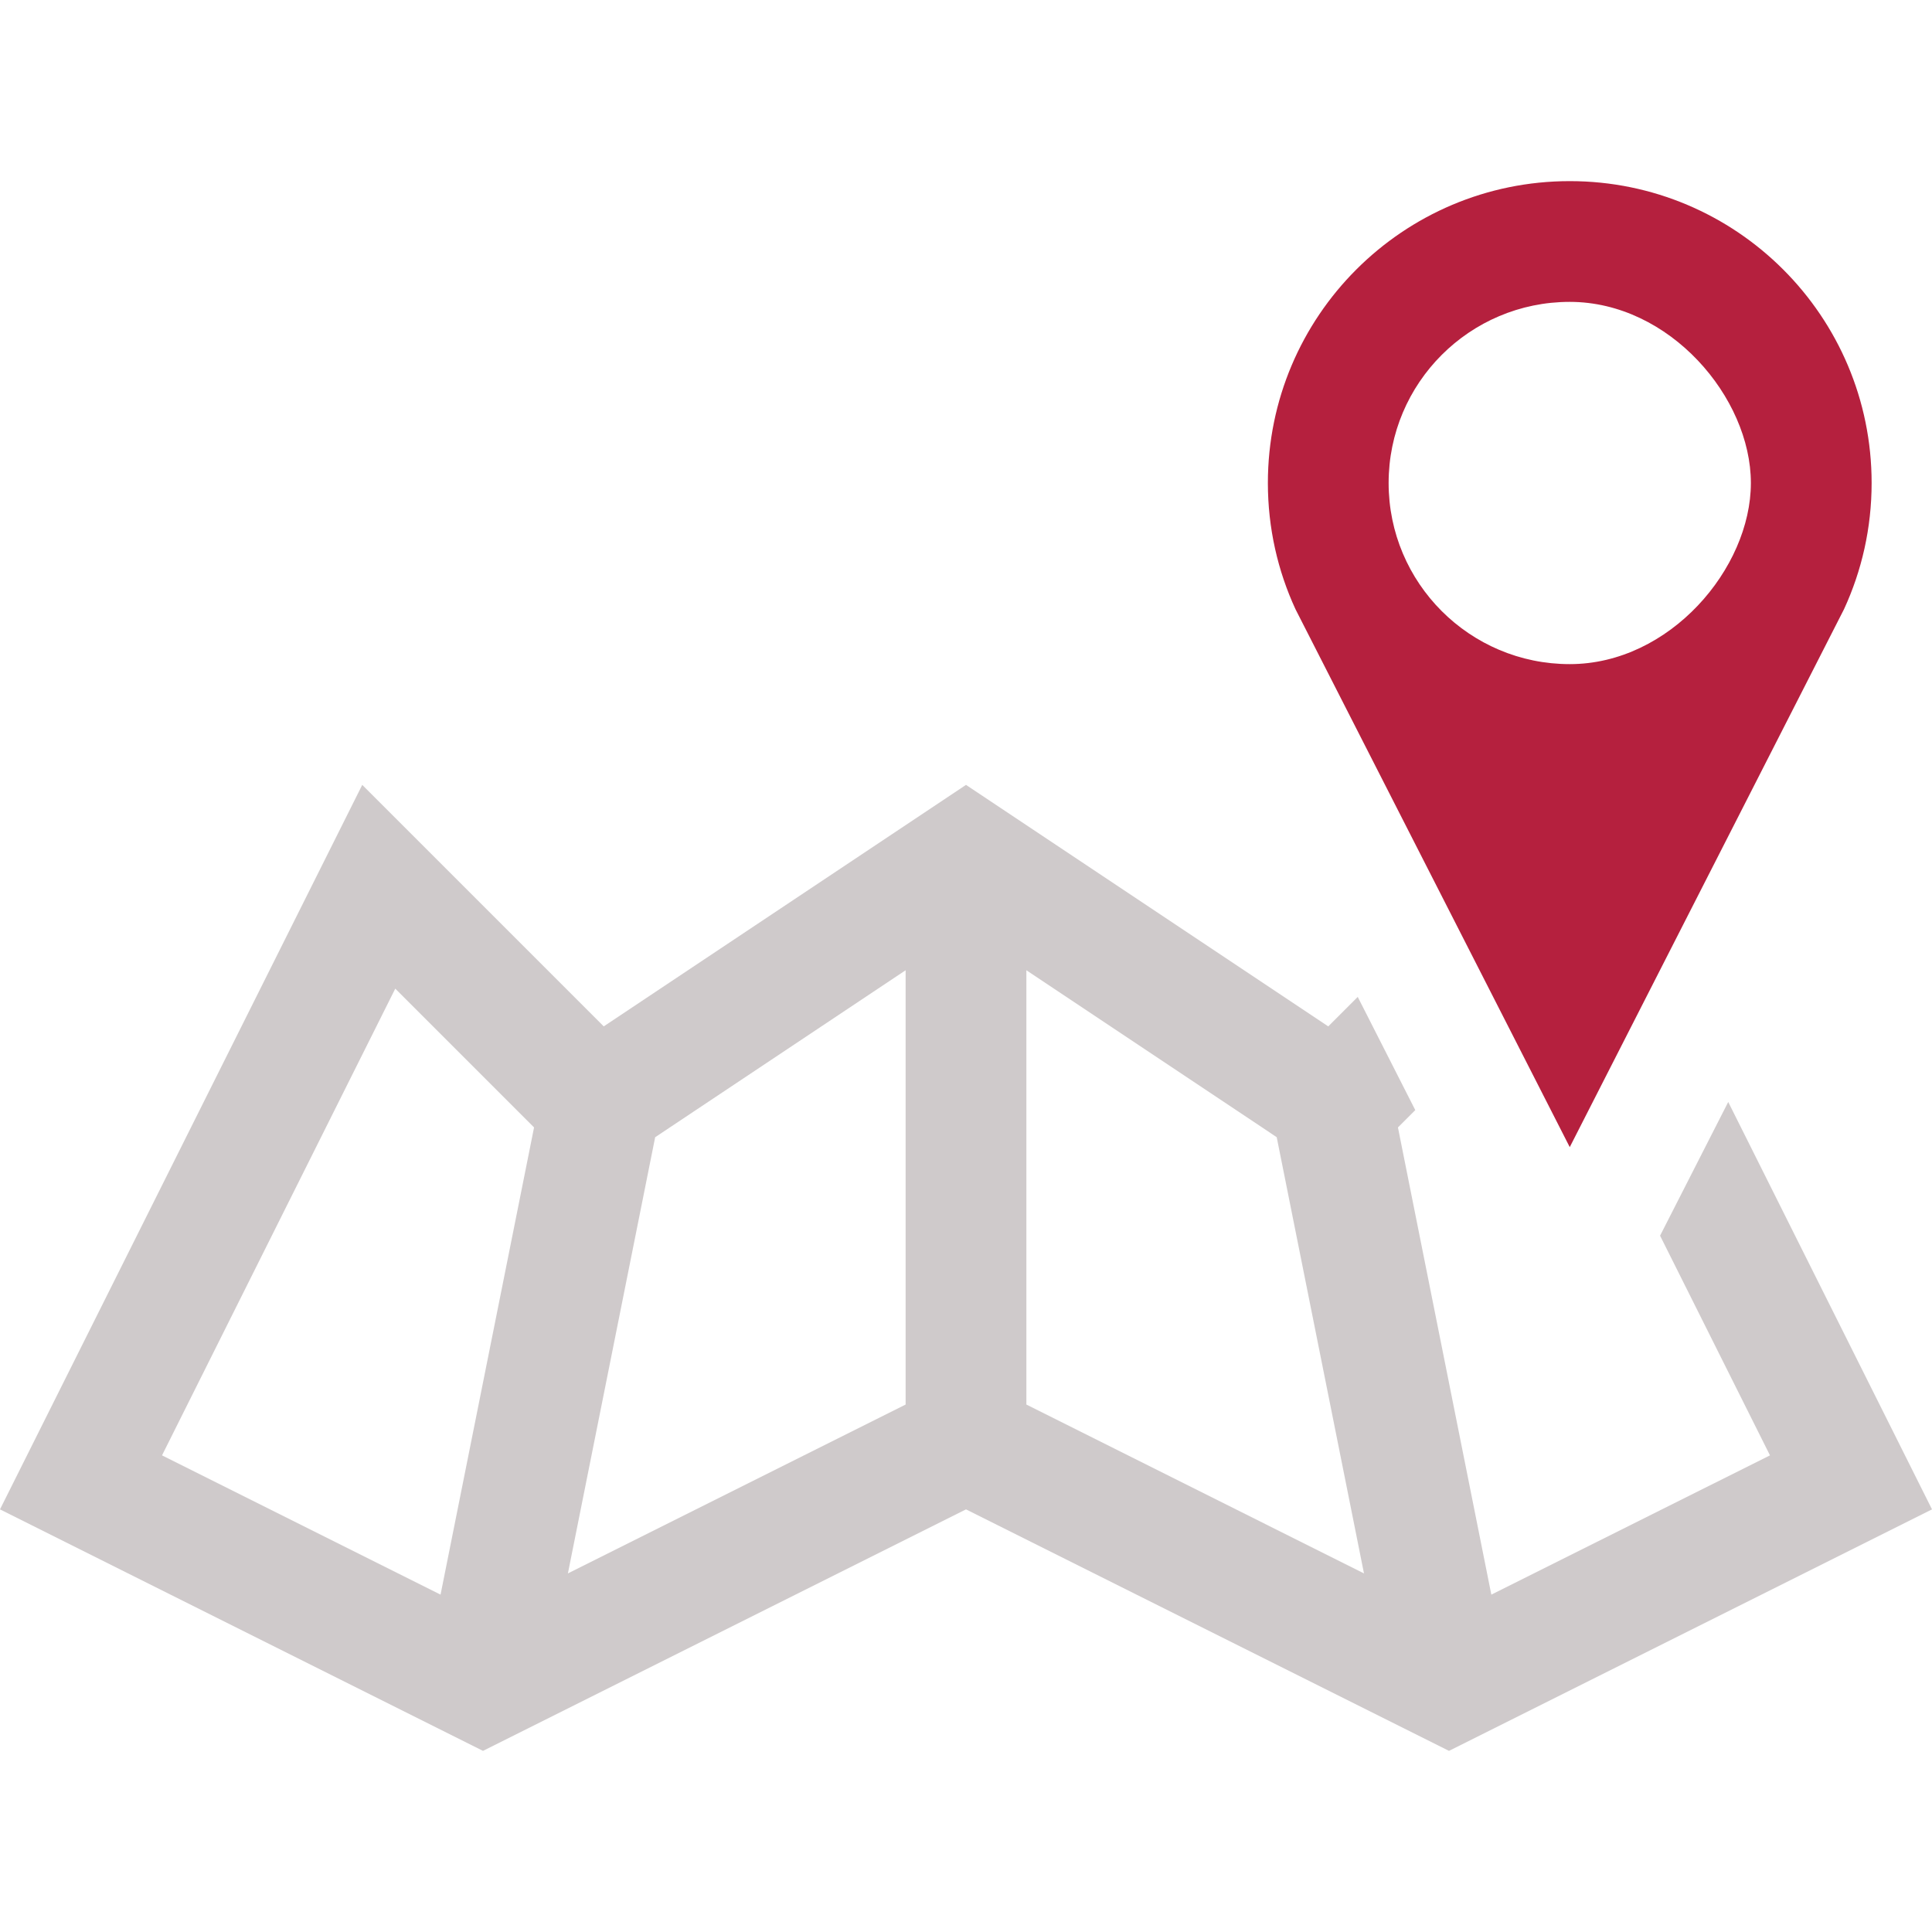
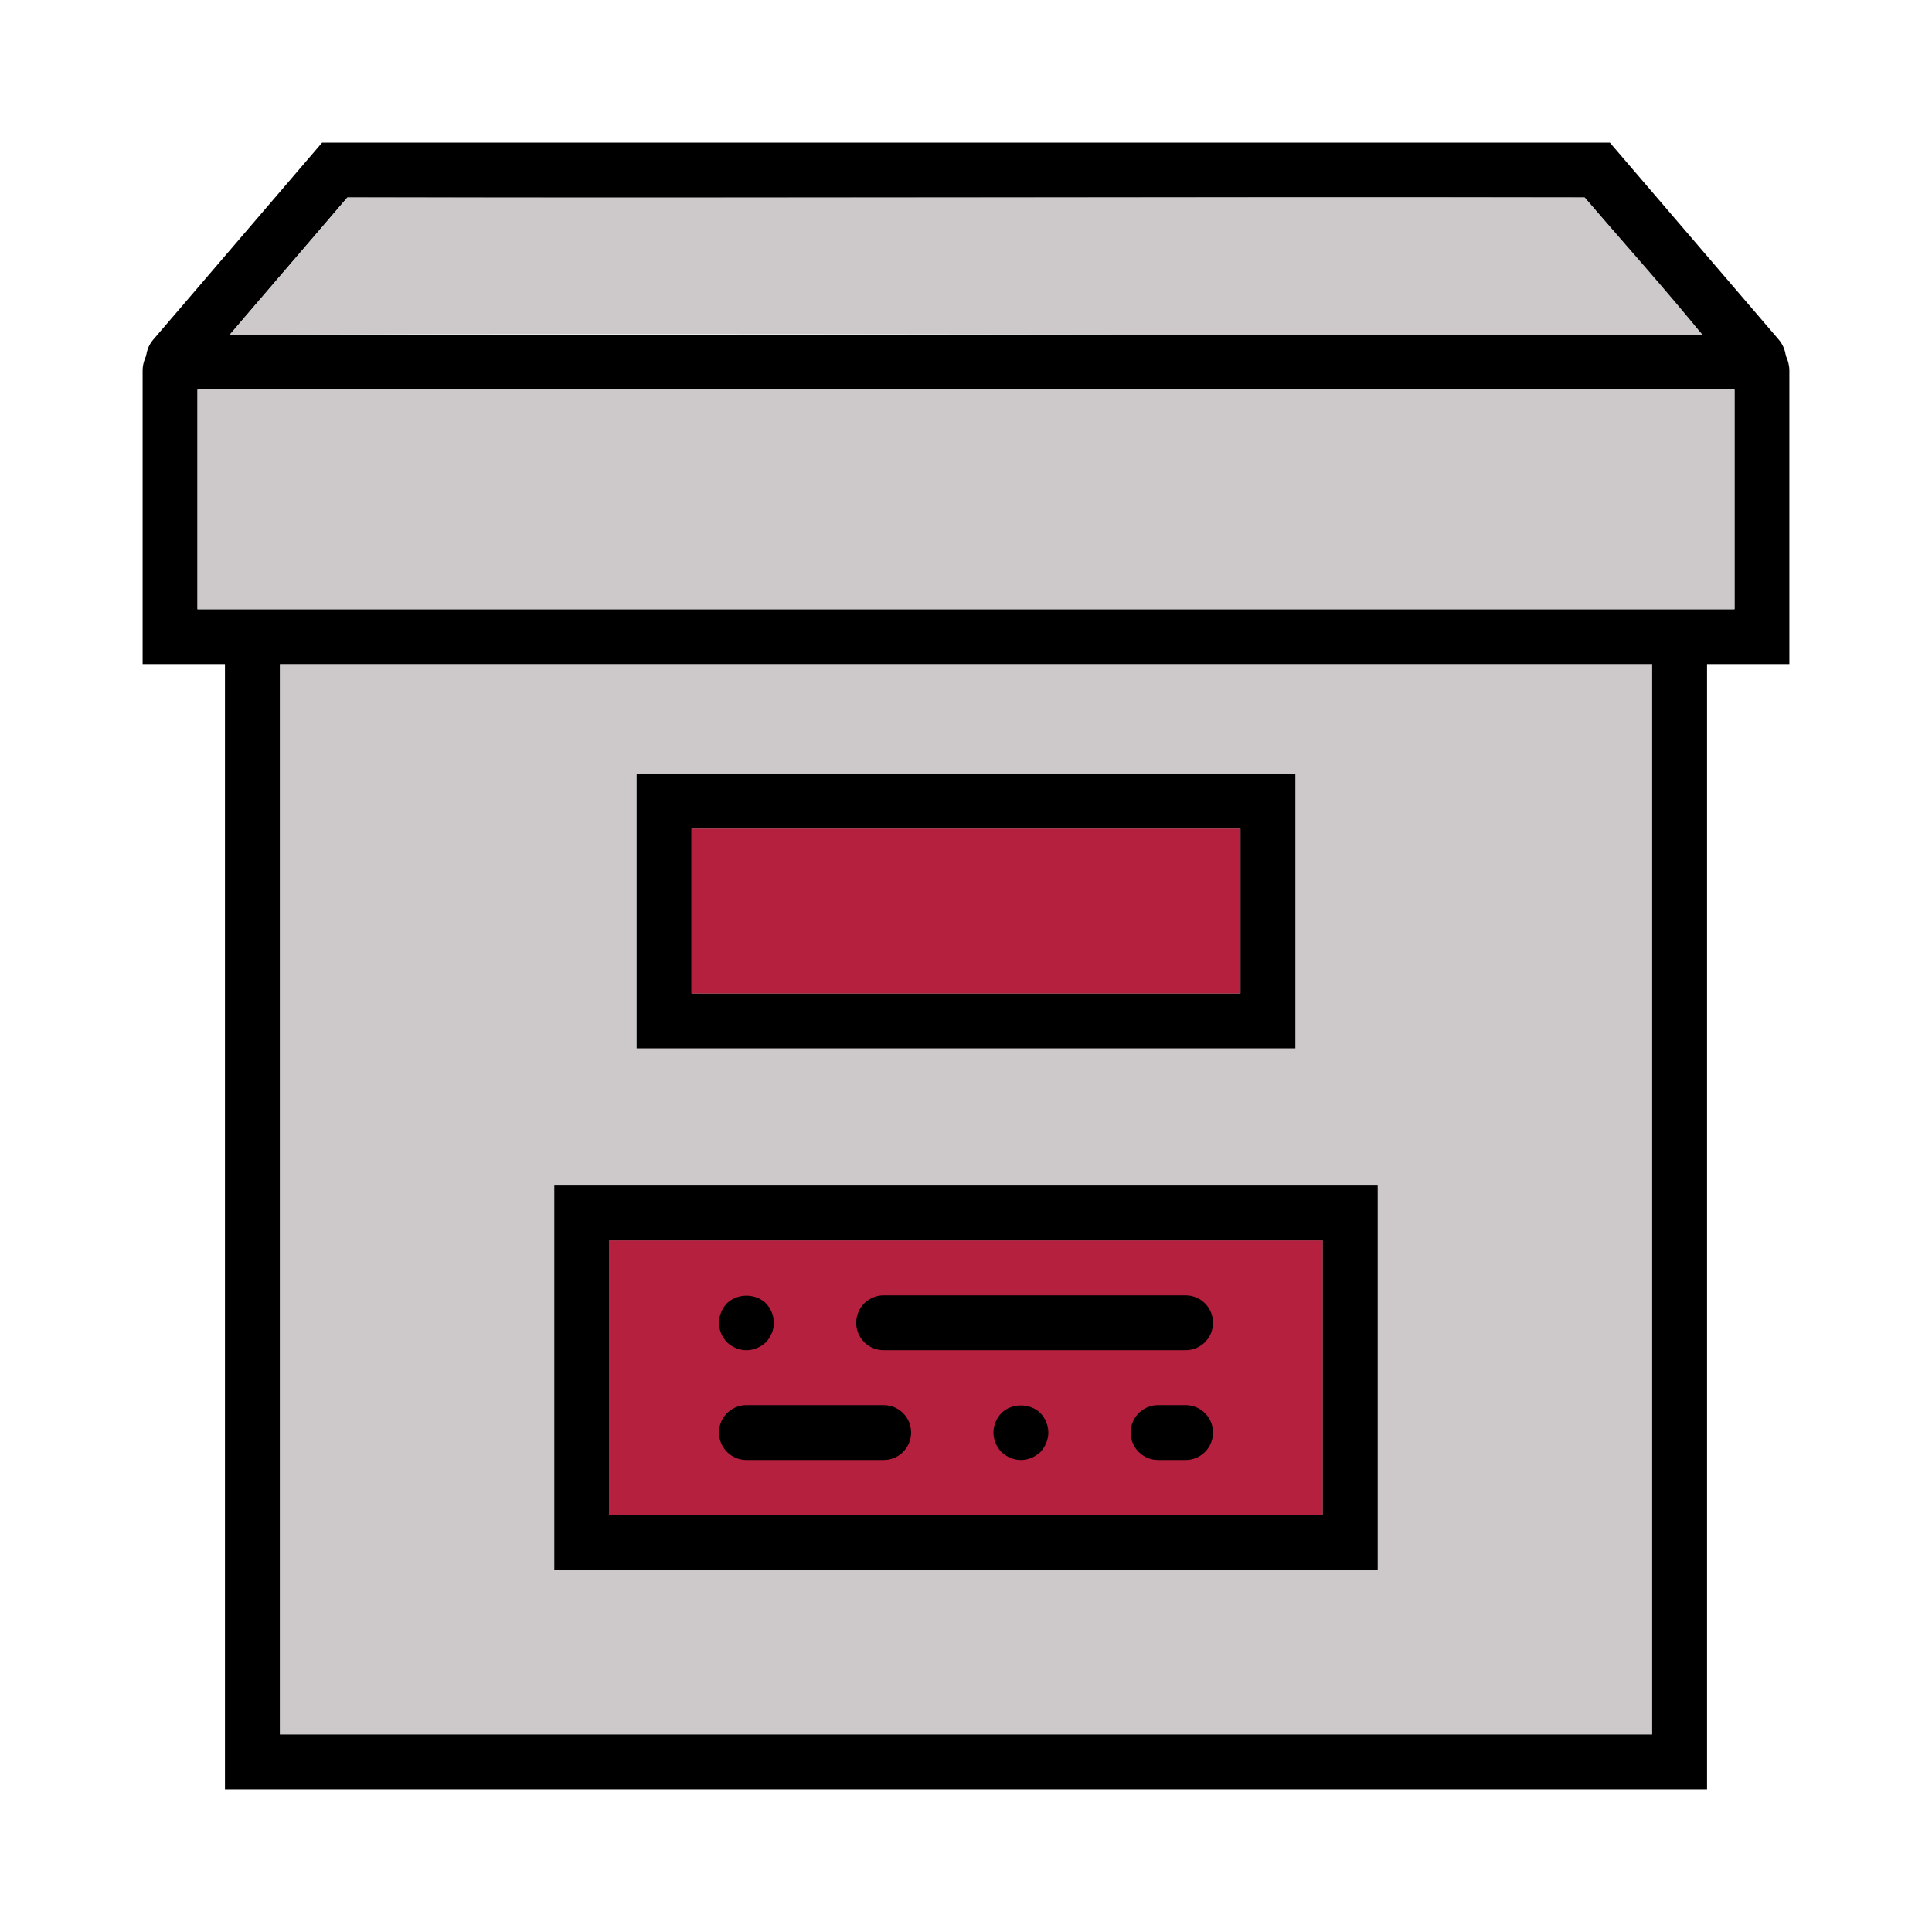
<svg xmlns="http://www.w3.org/2000/svg" version="1.1" id="Capa_1" x="0px" y="0px" width="512px" height="512px" viewBox="0 0 512 512" style="enable-background:new 0 0 512 512;" xml:space="preserve">
  <defs id="defs39" />
-   <path style="fill:#cfcacb;fill-opacity:1;stroke:none;stroke-opacity:1" id="path2" d="m 439.938,327.469 29.125,58.219 -73.844,36.906 -24.75,-123.812 4.156,-4.156 0.438,-0.438 -15.25,-30 L 352,272 256,208 160,272 96,208 0,400 128,464 256,400 384,464 512,400 458,292.031 Z M 116.75,422.594 42.937,385.688 104.75,262 l 32.625,32.625 4.156,4.156 z M 240,372.219 l -89.5,44.75 23.125,-115.594 4.125,-2.75 62.25,-41.5 z m 32,0 V 257.125 l 62.25,41.5 4.094,2.75 23.125,115.594 z" />
+   <path style="fill:#cdc9ca;fill-opacity:1;stroke:none;stroke-width:21.831;stroke-linecap:round;stroke-linejoin:round;stroke-miterlimit:14.1;stroke-dasharray:none;stroke-dashoffset:40.819;stroke-opacity:1" d="M 74.164,317.824 V 175.992 H 256 437.836 V 317.824 459.656 H 256 74.164 Z" id="path4558" />
+   <path style="fill:#b5203e;fill-opacity:1;stroke:none;stroke-width:20.305;stroke-linecap:round;stroke-linejoin:round;stroke-miterlimit:14.1;stroke-dasharray:none;stroke-dashoffset:40.819;stroke-opacity:1" d="M 161.445,365.102 V 328.734 H 256 350.555 v 36.367 36.367 H 256 161.445 Z" id="path4554" />
  <g id="g6" />
  <g id="g8" />
  <g id="g10" />
  <g id="g12" />
  <g id="g14" />
  <g id="g16" />
  <g id="g18" />
  <g id="g20" />
  <g id="g22" />
  <g id="g24" />
  <g id="g26" />
  <g id="g28" />
  <g id="g30" />
  <g id="g32" />
  <g id="g34" />
-   <path style="fill:#b5203e;fill-opacity:1;stroke:none;stroke-opacity:1" id="path2-1" d="m 416,48 c -44.188,0 -80,35.813 -80,80 0,11.938 2.625,23.281 7.312,33.438 L 416,304 488.688,161.437 C 493.375,151.281 496,139.938 496,128 496,83.813 460.188,48 416,48 Z m 0,128 c -26.5,0 -48,-21.5 -48,-48 0,-26.5 21.5,-48 48,-48 26.5,0 48,25.373 48,48 0,22.627 -21.5,48 -48,48 z" />
+   <g id="g18-9" transform="matrix(7.273446,0,0,7.273446,37.79661,37.79661)">
+     <path d="M 60,8.311 C 60,8.112 59.948,7.929 59.869,7.76 59.842,7.551 59.757,7.348 59.615,7.181 L 53.46,0 H 6.54 L 0.384,7.182 C 0.242,7.348 0.157,7.55 0.131,7.76 0.052,7.929 0,8.112 0,8.311 V 19 H 3 V 60 H 57 V 19 h 3 z M 7.46,2 h 45.08 l 4.286,5 H 3.174 Z M 55,58 H 5 V 19 H 55 Z M 58,17 H 57 3 2 V 9 h 56 z" id="path2" />
+     <path d="M 42,23 H 18 v 10 h 24 z m -2,8 H 20 v -6 h 20 z" id="path4" />
+     <path d="M 45,38 H 15 V 52 H 45 Z M 43,50 H 17 V 40 h 26 z" id="path6" />
+     <path d="m 22,48 h 5 c 0.552,0 1,-0.447 1,-1 0,-0.553 -0.448,-1 -1,-1 h -5 c -0.552,0 -1,0.447 -1,1 0,0.553 0.448,1 1,1 z" id="path8" />
+     <path d="m 27,44 h 11 c 0.552,0 1,-0.447 1,-1 0,-0.553 -0.448,-1 -1,-1 H 27 c -0.552,0 -1,0.447 -1,1 0,0.553 0.448,1 1,1 z" id="path10" />
+     <path d="m 22,44 c 0.26,0 0.52,-0.11 0.71,-0.29 C 22.89,43.52 23,43.26 23,43 c 0,-0.261 -0.11,-0.521 -0.29,-0.71 -0.38,-0.37 -1.04,-0.37 -1.42,0 C 21.11,42.479 21,42.739 21,43 c 0,0.27 0.11,0.52 0.29,0.71 C 21.48,43.89 21.73,44 22,44 Z" id="path12" />
+     <path d="M 31.29,46.29 C 31.11,46.479 31,46.739 31,47 c 0,0.26 0.11,0.52 0.29,0.71 0.19,0.18 0.45,0.29 0.71,0.29 0.26,0 0.52,-0.11 0.71,-0.29 C 32.89,47.52 33,47.26 33,47 c 0,-0.261 -0.11,-0.521 -0.29,-0.71 -0.37,-0.37 -1.05,-0.37 -1.42,0 z" id="path14" />
+     <path d="m 38,46 h -1 c -0.552,0 -1,0.447 -1,1 0,0.553 0.448,1 1,1 h 1 c 0.552,0 1,-0.447 1,-1 0,-0.553 -0.448,-1 -1,-1 z" id="path16" />
+   </g>
+   <g id="g20-4" transform="translate(273.7288,-61.45763)" />
+   <g id="g22-6" transform="translate(273.7288,-61.45763)" />
+   <g id="g24-6" transform="translate(273.7288,-61.45763)" />
+   <g id="g26-1" transform="translate(273.7288,-61.45763)" />
+   <g id="g28-8" transform="translate(273.7288,-61.45763)" />
+   <g id="g30-4" transform="translate(273.7288,-61.45763)" />
+   <g id="g32-1" transform="translate(273.7288,-61.45763)" />
+   <g id="g34-5" transform="translate(273.7288,-61.45763)" />
+   <g id="g36" transform="translate(273.7288,-61.45763)" />
+   <g id="g38" transform="translate(273.7288,-61.45763)" />
+   <g id="g40" transform="translate(273.7288,-61.45763)" />
+   <g id="g42" transform="translate(273.7288,-61.45763)" />
+   <g id="g44" transform="translate(273.7288,-61.45763)" />
+   <g id="g46" transform="translate(273.7288,-61.45763)" />
+   <g id="g48" transform="translate(273.7288,-61.45763)" />
+   <path style="fill:#b5203e;fill-opacity:1;stroke:none;stroke-width:31.739;stroke-linecap:round;stroke-linejoin:round;stroke-miterlimit:14.1;stroke-dasharray:none;stroke-dashoffset:40.819;stroke-opacity:1" d="m 183.266,241.453 v -21.82 h 72.734 72.734 v 21.82 21.82 h -72.734 -72.734 z" id="path4556" />
+   <path style="fill:#cdc9ca;fill-opacity:1;stroke:none;stroke-width:21.944;stroke-linecap:round;stroke-linejoin:round;stroke-miterlimit:14.1;stroke-dasharray:none;stroke-dashoffset:40.819;stroke-opacity:1" d="M 52.344,132.351 V 103.258 H 256 459.656 v 29.094 29.094 H 256 52.344 Z" id="path4560" />
+   <path style="fill:#cdc9ca;fill-opacity:1;stroke:none;stroke-width:21.769;stroke-linecap:round;stroke-linejoin:round;stroke-miterlimit:14.1;stroke-dasharray:none;stroke-dashoffset:40.819;stroke-opacity:1" d="m 92.057,52.344 c 110.449,0.29 218.971,-0.217 327.887,0 10.065,11.647 22.066,25.079 31.174,36.367 -138.633,0.243 -239.963,-0.463 -390.235,0 C 72.288,75.301 81.531,64.709 92.057,52.344 Z" id="path4562" />
</svg>
